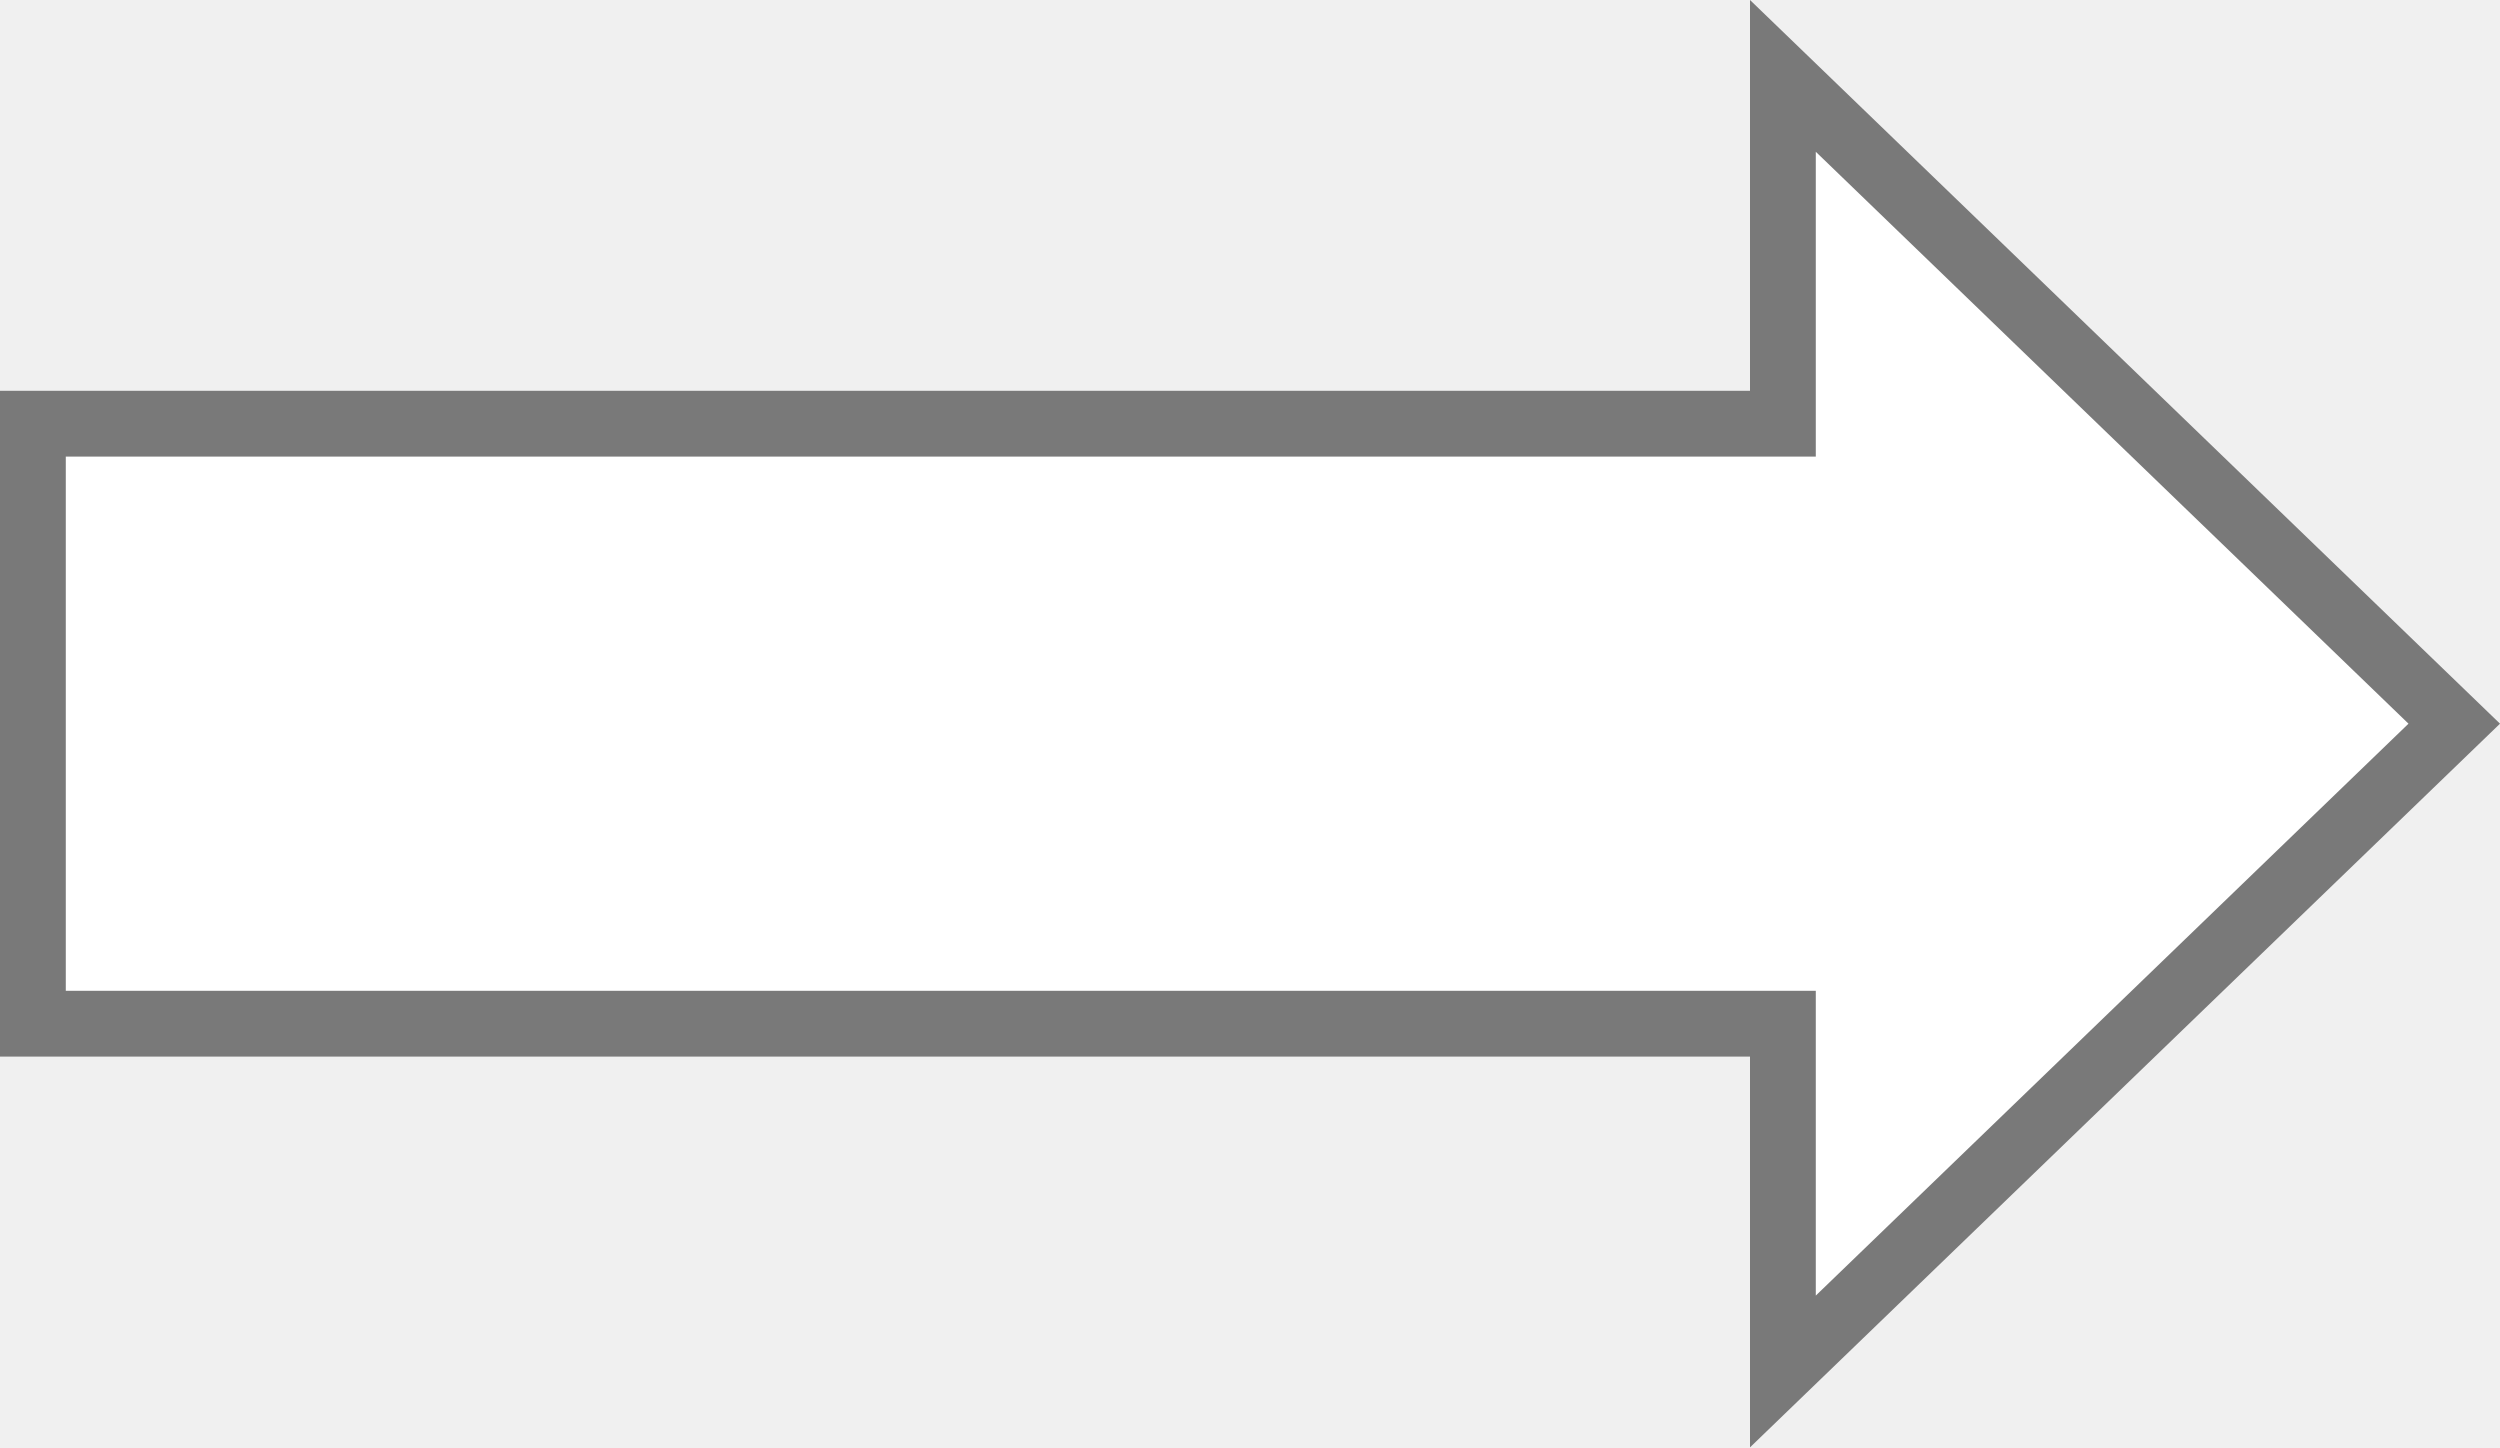
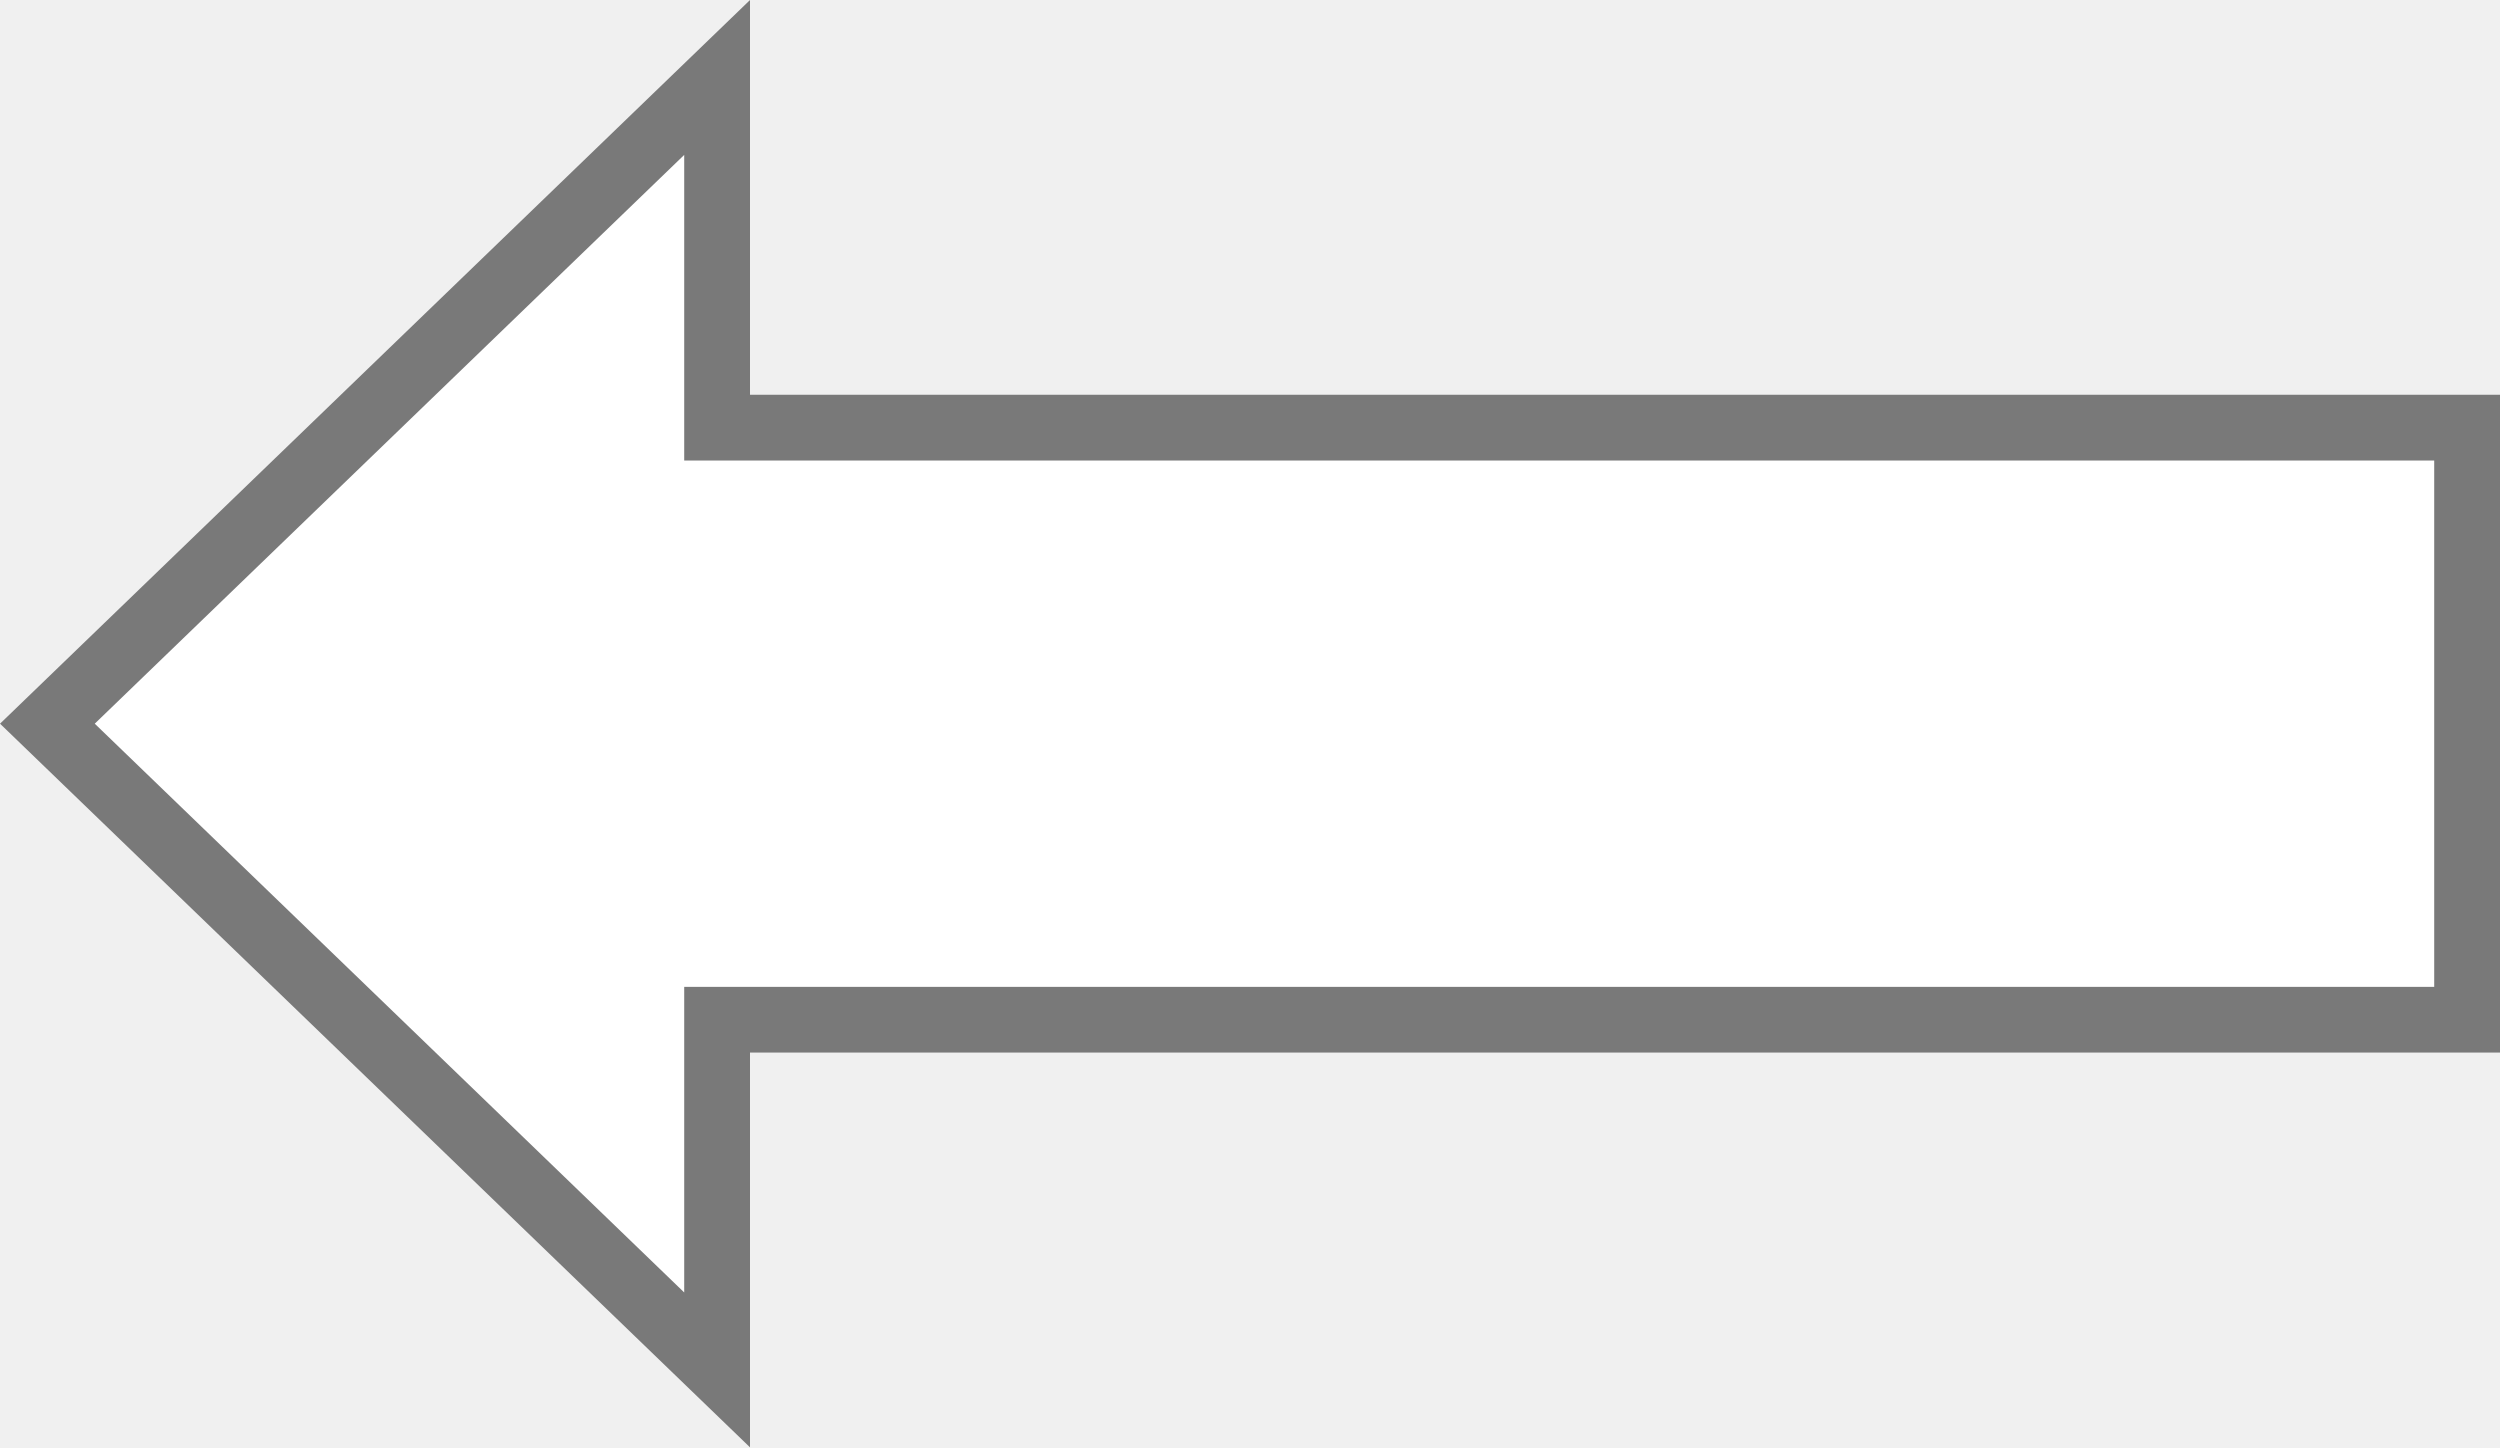
<svg xmlns="http://www.w3.org/2000/svg" version="1.1" width="38px" height="22px">
-   <g transform="matrix(1 0 0 1 -1184 -1615 )">
-     <path d="M 1211.1 1635.847  L 1221.305 1626  L 1211.1 1616.153  L 1211.1 1621.44  L 1184.5 1621.44  L 1184.5 1630.56  L 1211.1 1630.56  L 1211.1 1635.847  Z " fill-rule="nonzero" fill="#ffffff" stroke="none" />
-     <path d="M 1210.6 1637  L 1222 1626  L 1210.6 1615  L 1210.6 1620.94  L 1184 1620.94  L 1184 1631.06  L 1210.6 1631.06  L 1210.6 1637  Z M 1220.609 1626  L 1211.6 1634.693  L 1211.6 1630.06  L 1185 1630.06  L 1185 1621.94  L 1211.6 1621.94  L 1211.6 1617.307  L 1220.609 1626  Z " fill-rule="nonzero" fill="#797979" stroke="none" />
+   <defs>
+     <mask fill="white" id="clip4">
+       <path d="M 11.4 22  L 0 11  L 11.4 0  L 11.4 6  L 38 6  L 38 16  L 11.4 16  L 11.4 22  Z " fill-rule="evenodd" />
+     </mask>
+   </defs>
+   <g transform="matrix(1 0 0 1 -1216 -1648 )">
+     <path d="M 11.4 22  L 0 11  L 11.4 0  L 11.4 6  L 38 6  L 38 16  L 11.4 16  L 11.4 22  Z " fill-rule="nonzero" fill="#ffffff" stroke="none" transform="matrix(1 0 0 1 1216 1648 )" />
+     <path d="M 11.4 22  L 0 11  L 11.4 0  L 11.4 6  L 38 6  L 38 16  L 11.4 16  L 11.4 22  Z " stroke-width="2" stroke="#797979" fill="none" transform="matrix(1 0 0 1 1216 1648 )" mask="url(#clip4)" />
  </g>
</svg>
